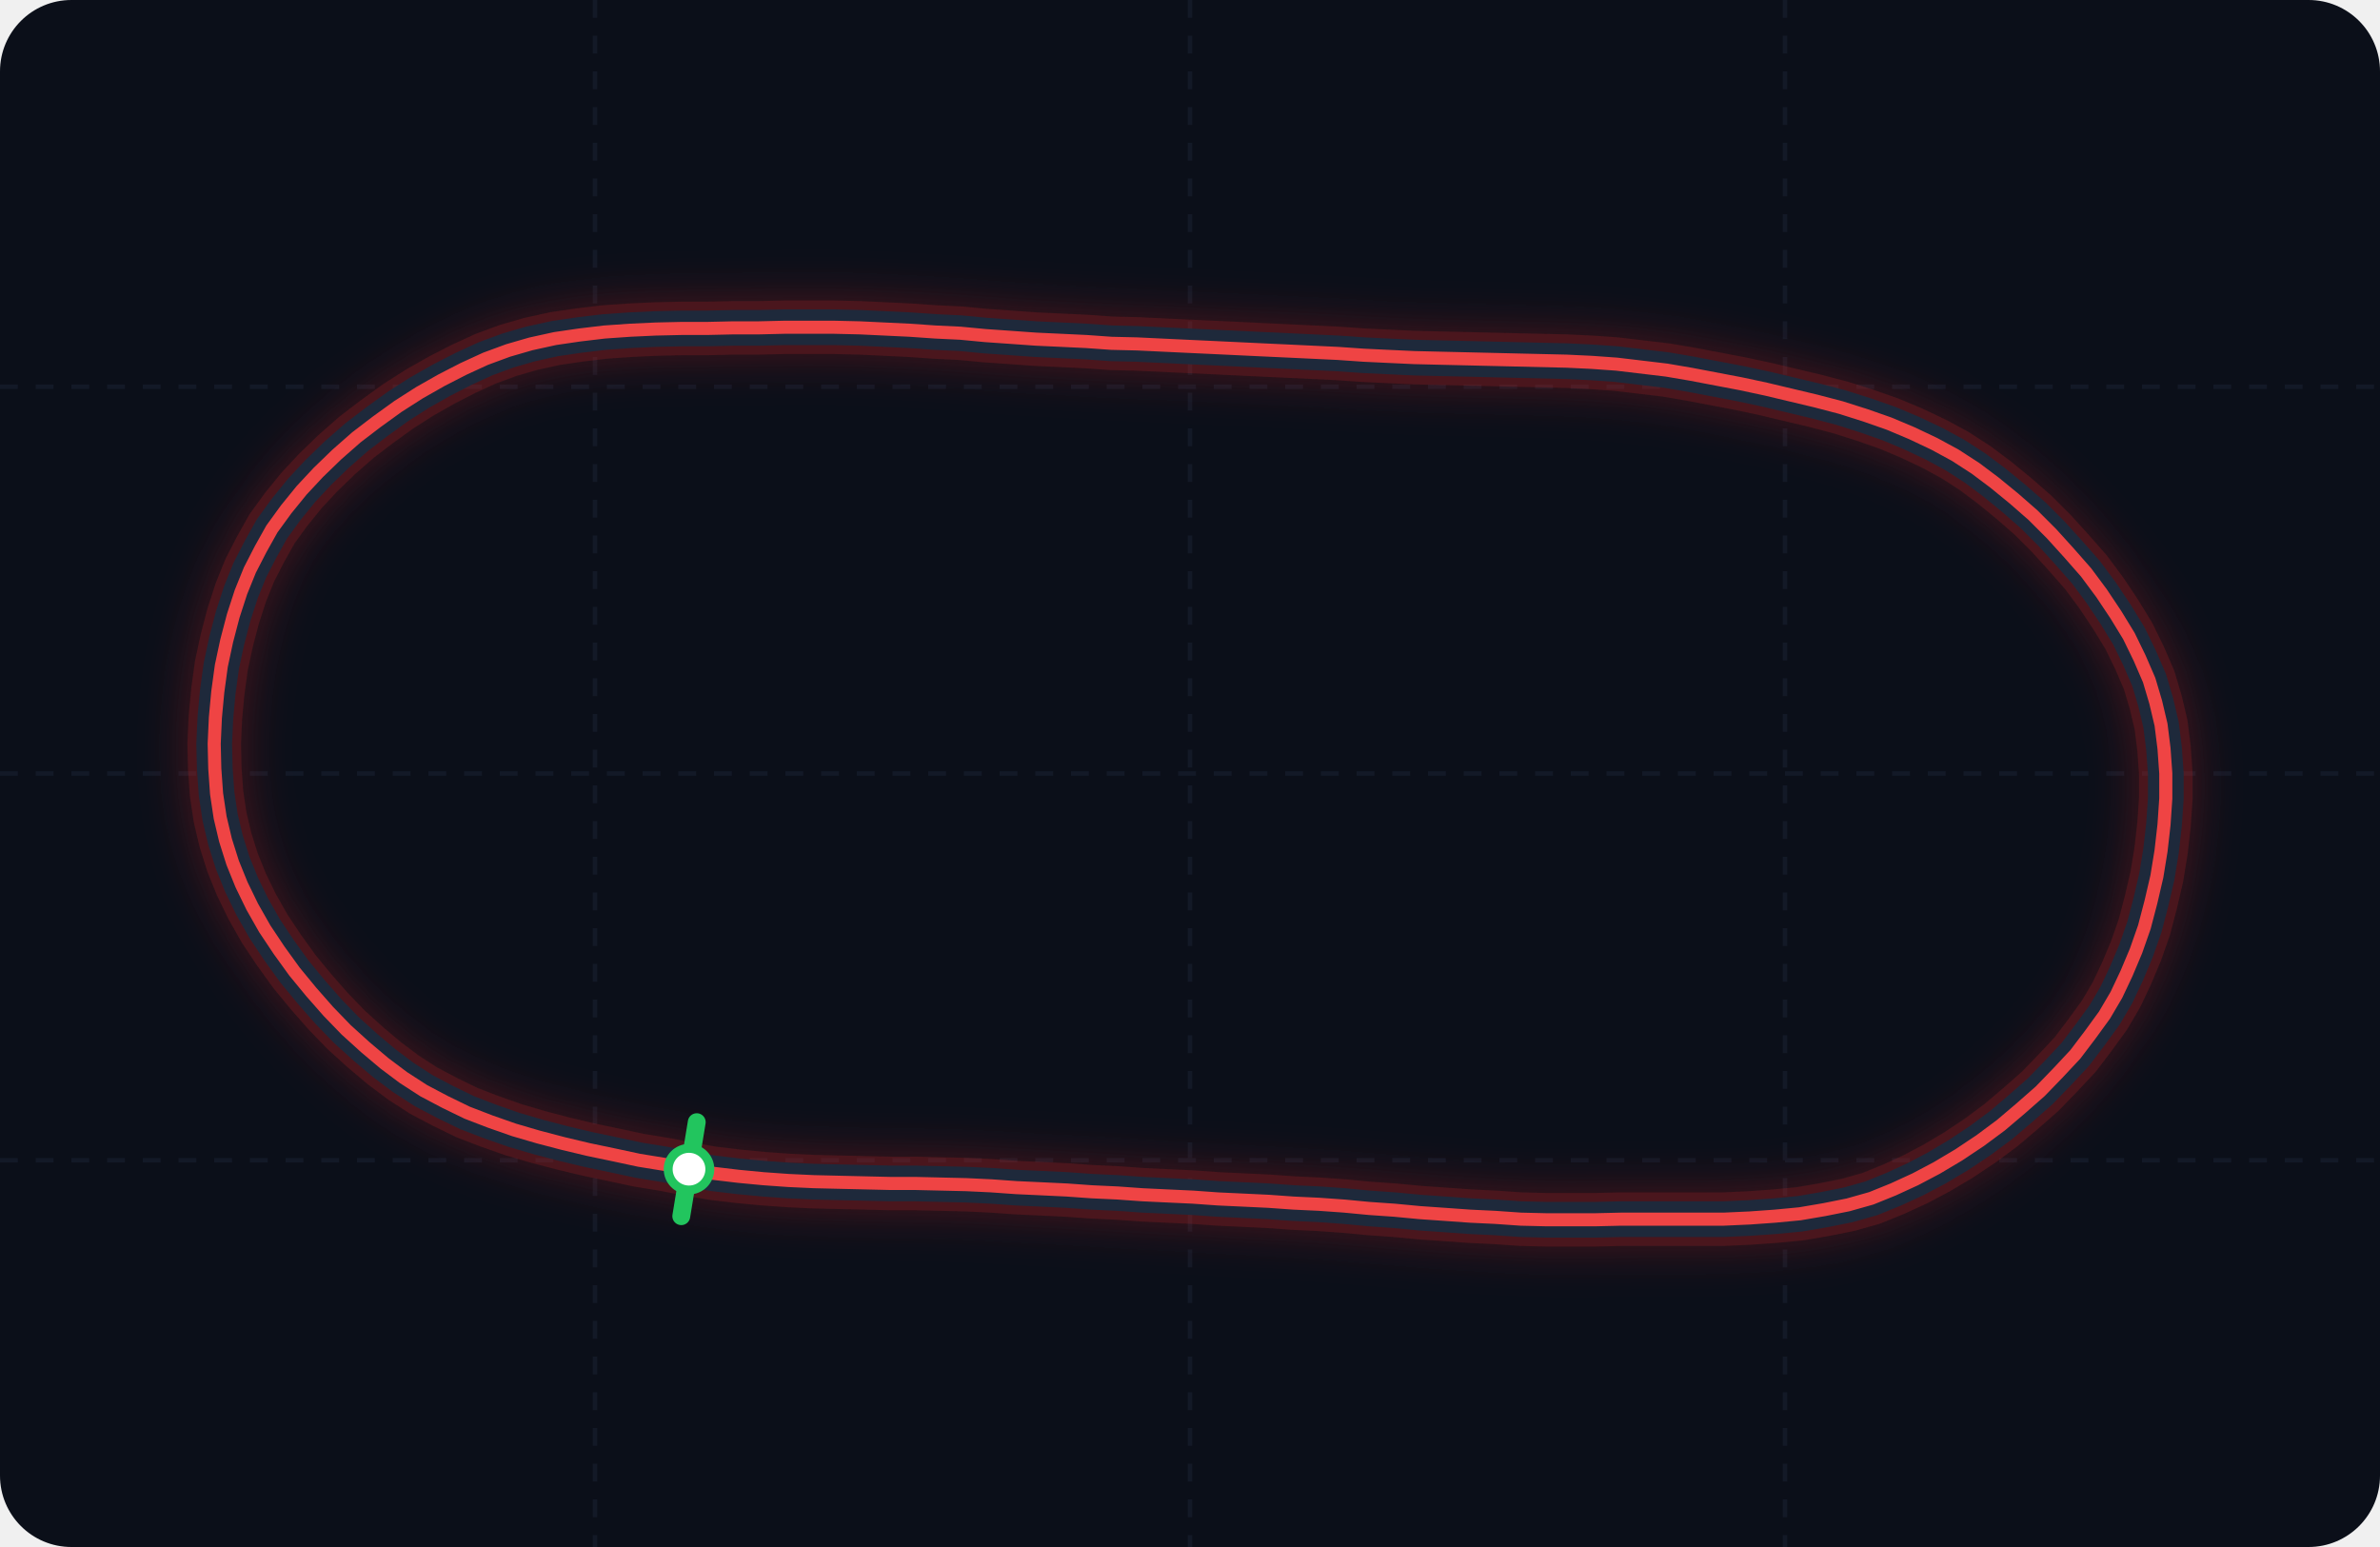
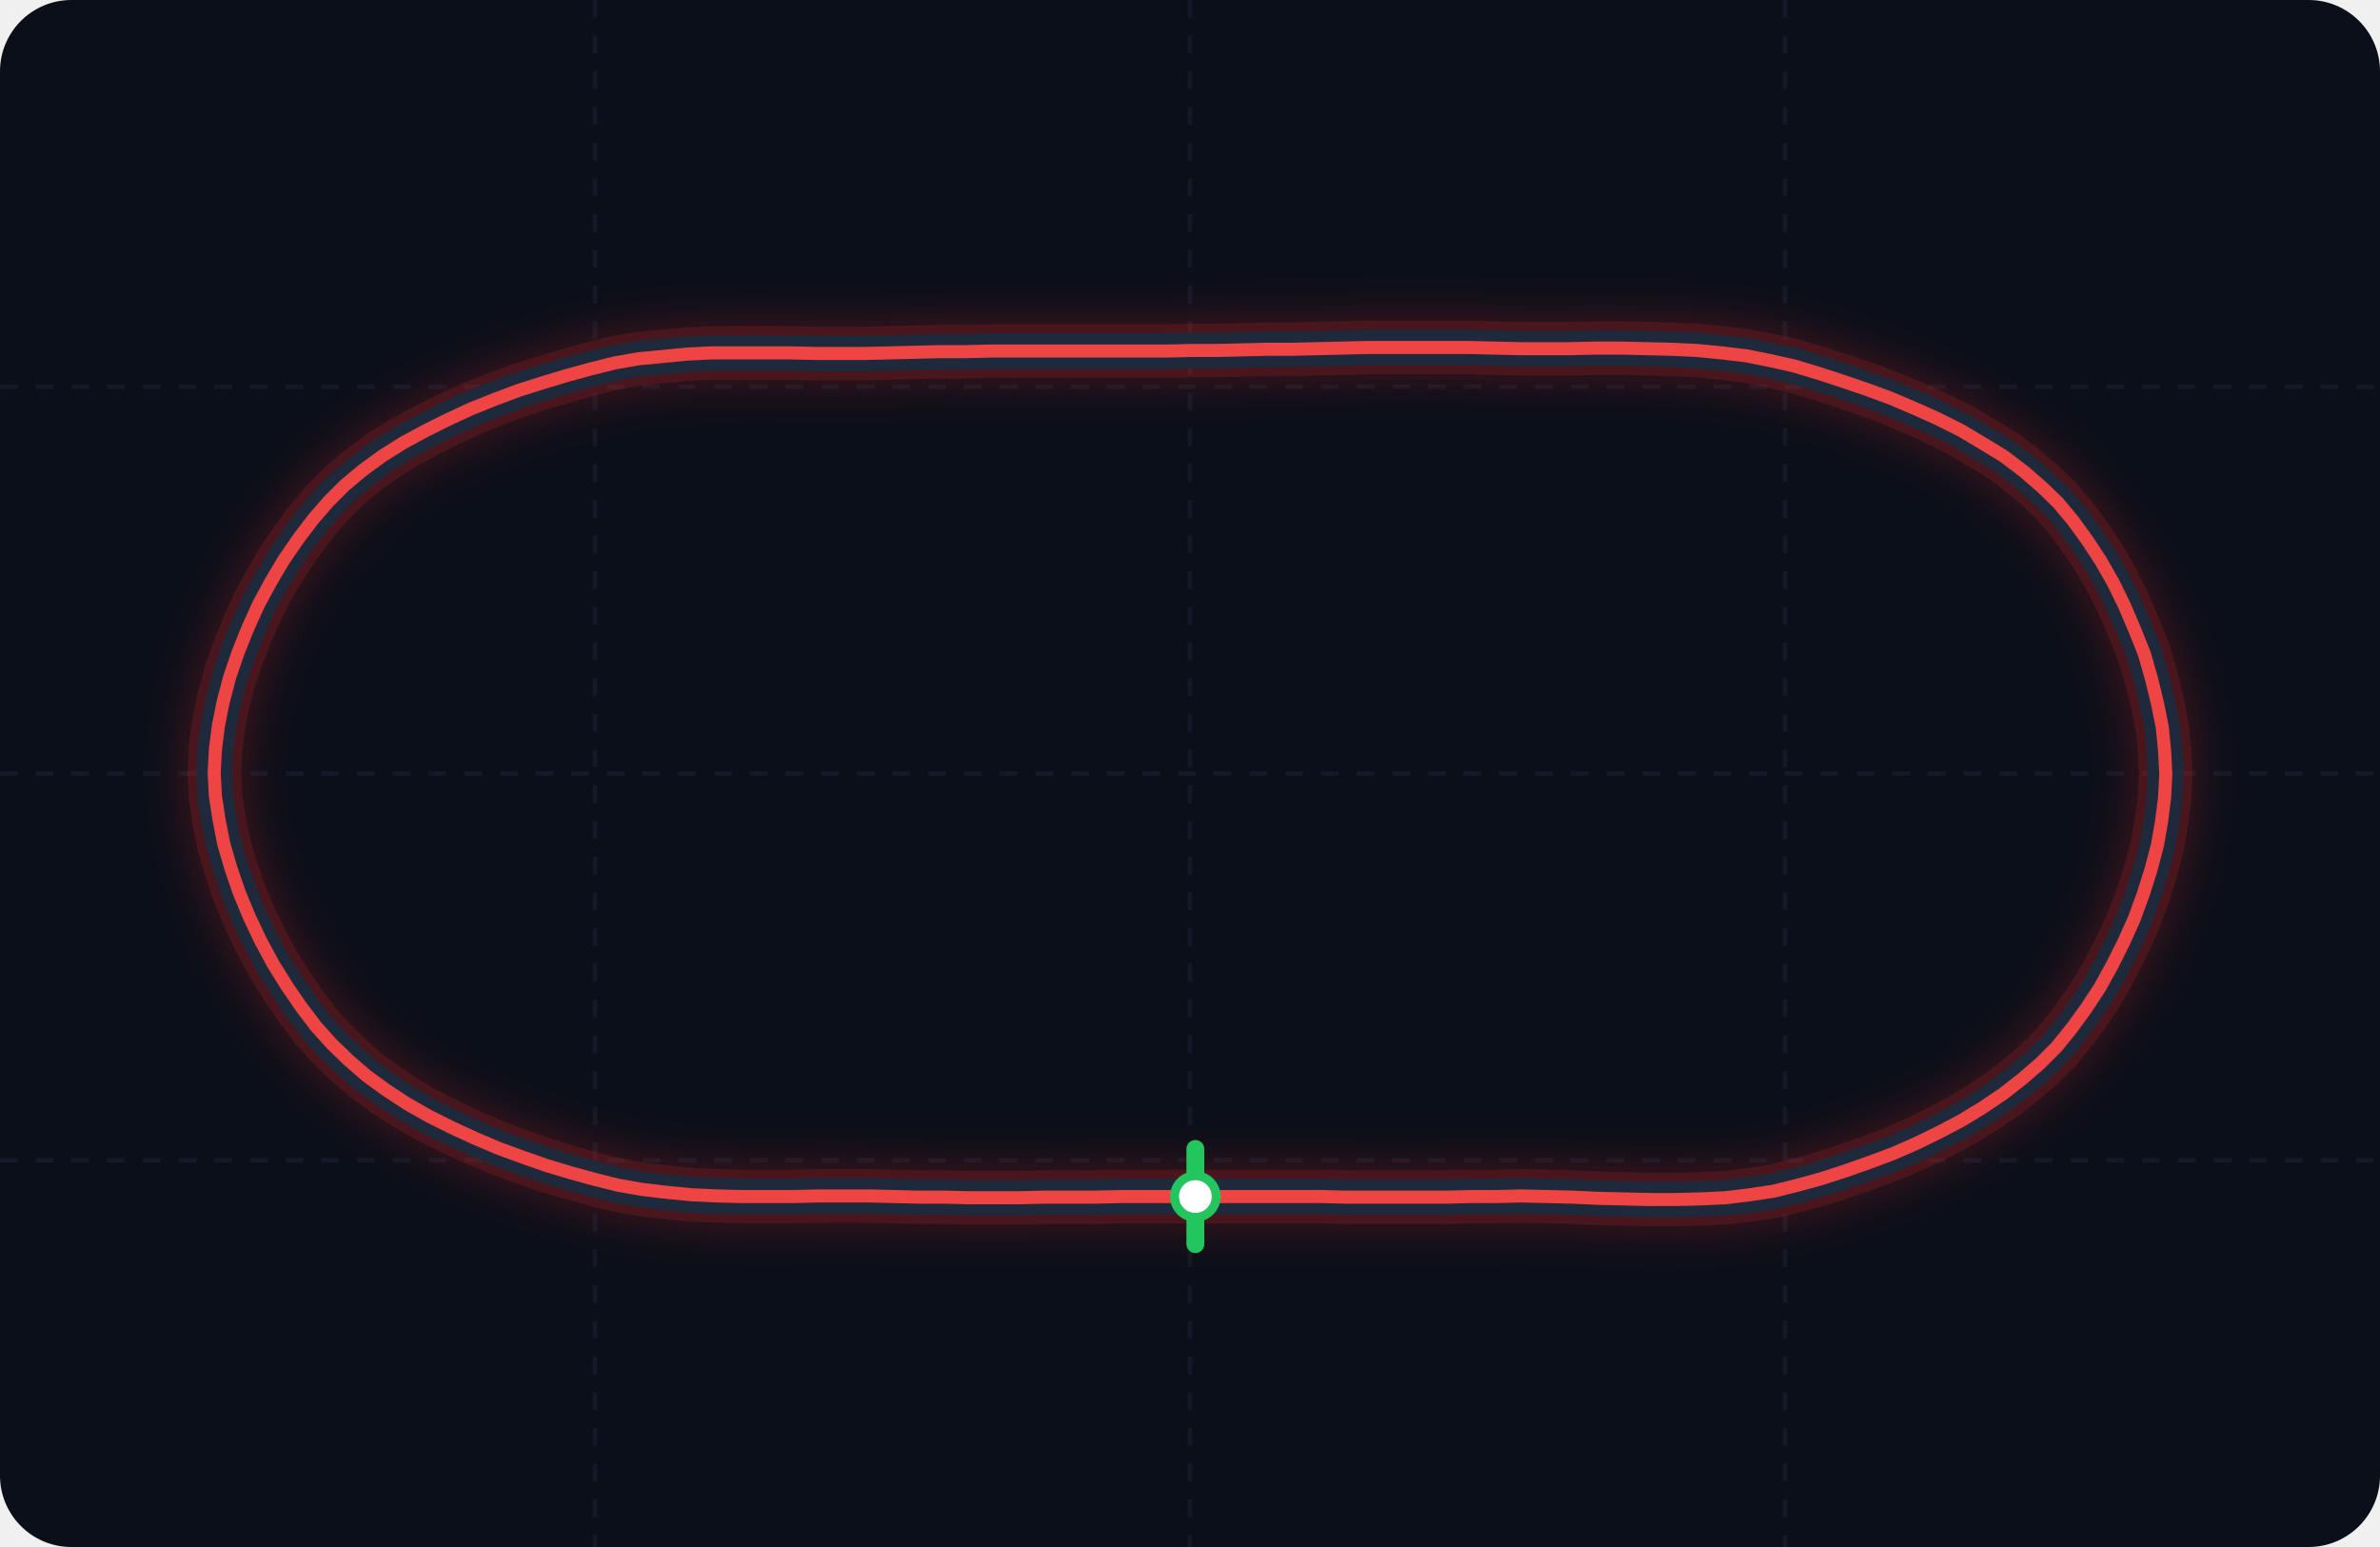
<svg xmlns="http://www.w3.org/2000/svg" viewBox="0 0 400 260" width="100%" height="100%" class="circuit-miniature">
  <defs>
    <filter id="glow-nascar" x="-20%" y="-20%" width="140%" height="140%">
      <feGaussianBlur stdDeviation="4" result="blur" />
      <feMerge>
        <feMergeNode in="blur" />
        <feMergeNode in="SourceGraphic" />
      </feMerge>
    </filter>
  </defs>
  <rect width="400" height="260" fill="#0b0f19" rx="12" />
  <path d="M 0 65 H 400 M 0 130 H 400 M 0 195 H 400 M 100 0 V 260 M 200 0 V 260 M 300 0 V 260" stroke="#1e293b" stroke-width="0.75" stroke-dasharray="3 3" opacity="0.4" />
-   <path d="M 115.8 196.5 L 119.9 197.2 L 124.1 197.7 L 128.3 198.1 L 132.5 198.4 L 136.8 198.6 L 141.0 198.7 L 145.3 198.8 L 149.6 198.9 L 153.8 198.9 L 158.1 199.0 L 162.4 199.1 L 166.6 199.3 L 170.8 199.6 L 175.1 199.8 L 179.3 200.0 L 183.5 200.3 L 187.8 200.5 L 192.0 200.8 L 196.2 201.0 L 200.5 201.2 L 204.7 201.5 L 209.0 201.7 L 213.2 201.9 L 217.4 202.2 L 221.7 202.4 L 225.9 202.7 L 230.1 203.1 L 234.4 203.4 L 238.6 203.8 L 242.9 204.1 L 247.1 204.4 L 251.3 204.6 L 255.6 204.9 L 259.8 205.0 L 264.0 205.0 L 268.2 205.0 L 272.5 204.9 L 276.7 204.9 L 281.1 204.9 L 285.4 204.9 L 289.7 204.9 L 294.1 204.7 L 298.3 204.4 L 302.5 204.0 L 306.6 203.3 L 310.6 202.5 L 314.5 201.4 L 318.2 199.9 L 321.9 198.2 L 325.5 196.3 L 329.2 194.1 L 332.8 191.7 L 336.3 189.1 L 339.6 186.3 L 342.9 183.4 L 345.9 180.3 L 348.8 177.2 L 351.3 173.9 L 353.7 170.6 L 355.7 167.2 L 357.4 163.6 L 359.0 159.8 L 360.4 155.8 L 361.5 151.6 L 362.5 147.3 L 363.2 143.0 L 363.7 138.6 L 364.0 134.2 L 364.0 130.0 L 363.7 125.8 L 363.2 121.8 L 362.3 118.0 L 361.2 114.3 L 359.6 110.6 L 357.8 106.9 L 355.6 103.3 L 353.2 99.7 L 350.6 96.2 L 347.7 92.9 L 344.8 89.7 L 341.7 86.6 L 338.5 83.8 L 335.2 81.1 L 332.0 78.7 L 328.6 76.5 L 325.1 74.6 L 321.3 72.8 L 317.5 71.2 L 313.5 69.8 L 309.4 68.5 L 305.2 67.4 L 301.0 66.4 L 296.8 65.4 L 292.6 64.5 L 288.4 63.7 L 284.2 62.9 L 280.1 62.2 L 275.9 61.7 L 271.7 61.2 L 267.5 60.9 L 263.3 60.7 L 259.0 60.6 L 254.7 60.5 L 250.5 60.4 L 246.2 60.3 L 241.9 60.2 L 237.7 60.1 L 233.4 59.9 L 229.2 59.7 L 224.9 59.4 L 220.7 59.2 L 216.5 59.0 L 212.2 58.8 L 208.0 58.6 L 203.8 58.4 L 199.5 58.2 L 195.3 58.0 L 191.1 57.8 L 186.8 57.7 L 182.6 57.4 L 178.4 57.2 L 174.1 57.0 L 169.9 56.7 L 165.6 56.4 L 161.4 56.0 L 157.2 55.8 L 152.9 55.5 L 148.7 55.3 L 144.5 55.1 L 140.2 55.0 L 136.0 55.0 L 131.8 55.0 L 127.6 55.1 L 123.3 55.1 L 118.9 55.2 L 114.6 55.2 L 110.2 55.3 L 105.9 55.5 L 101.6 55.8 L 97.4 56.3 L 93.3 56.9 L 89.2 57.8 L 85.4 58.9 L 81.6 60.3 L 77.9 62.0 L 74.2 63.9 L 70.5 66.0 L 66.9 68.3 L 63.3 70.9 L 59.9 73.5 L 56.6 76.4 L 53.5 79.4 L 50.7 82.4 L 48.1 85.6 L 45.7 88.9 L 43.8 92.3 L 42.0 95.8 L 40.5 99.5 L 39.2 103.5 L 38.1 107.7 L 37.2 111.9 L 36.6 116.3 L 36.2 120.6 L 36.0 125.0 L 36.1 129.2 L 36.4 133.4 L 37.0 137.4 L 37.9 141.2 L 39.1 145.0 L 40.6 148.7 L 42.4 152.4 L 44.5 156.1 L 46.9 159.7 L 49.5 163.3 L 52.3 166.7 L 55.2 170.0 L 58.2 173.1 L 61.4 176.0 L 64.6 178.7 L 67.8 181.1 L 71.2 183.3 L 74.8 185.2 L 78.5 187.0 L 82.4 188.5 L 86.4 189.9 L 90.5 191.1 L 94.7 192.2 L 98.9 193.2 L 103.2 194.1 L 107.4 195.0 L 111.7 195.7 L 115.8 196.5 Z" fill="none" stroke="#dc2626" stroke-width="9" stroke-linecap="round" stroke-linejoin="round" opacity="0.3" filter="url(#glow-nascar)" />
-   <path d="M 115.8 196.5 L 119.9 197.2 L 124.1 197.7 L 128.3 198.1 L 132.5 198.4 L 136.8 198.6 L 141.0 198.7 L 145.3 198.8 L 149.6 198.9 L 153.8 198.9 L 158.1 199.0 L 162.4 199.1 L 166.6 199.3 L 170.8 199.6 L 175.1 199.8 L 179.3 200.0 L 183.5 200.3 L 187.8 200.5 L 192.0 200.8 L 196.2 201.0 L 200.5 201.2 L 204.7 201.5 L 209.0 201.7 L 213.2 201.9 L 217.4 202.2 L 221.7 202.4 L 225.9 202.7 L 230.1 203.1 L 234.4 203.4 L 238.6 203.8 L 242.9 204.1 L 247.1 204.4 L 251.3 204.6 L 255.6 204.9 L 259.8 205.0 L 264.0 205.0 L 268.2 205.0 L 272.5 204.9 L 276.7 204.9 L 281.1 204.9 L 285.4 204.9 L 289.7 204.9 L 294.1 204.7 L 298.3 204.4 L 302.5 204.0 L 306.6 203.3 L 310.6 202.5 L 314.5 201.4 L 318.2 199.9 L 321.9 198.2 L 325.5 196.3 L 329.2 194.1 L 332.8 191.7 L 336.3 189.1 L 339.6 186.3 L 342.9 183.4 L 345.9 180.3 L 348.8 177.2 L 351.3 173.9 L 353.7 170.6 L 355.7 167.2 L 357.4 163.6 L 359.0 159.8 L 360.4 155.8 L 361.5 151.6 L 362.5 147.3 L 363.2 143.0 L 363.7 138.6 L 364.0 134.2 L 364.0 130.0 L 363.7 125.8 L 363.2 121.8 L 362.3 118.0 L 361.2 114.3 L 359.6 110.6 L 357.8 106.9 L 355.6 103.3 L 353.2 99.7 L 350.6 96.2 L 347.7 92.9 L 344.8 89.7 L 341.7 86.6 L 338.5 83.8 L 335.2 81.1 L 332.0 78.7 L 328.6 76.5 L 325.1 74.6 L 321.3 72.8 L 317.5 71.2 L 313.5 69.8 L 309.4 68.5 L 305.2 67.4 L 301.0 66.4 L 296.8 65.4 L 292.6 64.5 L 288.4 63.7 L 284.2 62.9 L 280.1 62.2 L 275.9 61.7 L 271.7 61.2 L 267.5 60.9 L 263.3 60.7 L 259.0 60.6 L 254.7 60.5 L 250.5 60.4 L 246.2 60.3 L 241.9 60.2 L 237.7 60.1 L 233.4 59.9 L 229.2 59.7 L 224.9 59.4 L 220.7 59.2 L 216.5 59.0 L 212.2 58.8 L 208.0 58.6 L 203.8 58.4 L 199.5 58.2 L 195.3 58.0 L 191.1 57.8 L 186.8 57.7 L 182.6 57.4 L 178.4 57.2 L 174.1 57.0 L 169.9 56.7 L 165.6 56.4 L 161.4 56.0 L 157.2 55.8 L 152.9 55.5 L 148.7 55.3 L 144.5 55.1 L 140.2 55.0 L 136.0 55.0 L 131.8 55.0 L 127.6 55.1 L 123.3 55.1 L 118.9 55.2 L 114.6 55.2 L 110.2 55.3 L 105.9 55.5 L 101.6 55.8 L 97.4 56.3 L 93.3 56.9 L 89.2 57.8 L 85.4 58.9 L 81.6 60.3 L 77.9 62.0 L 74.2 63.9 L 70.5 66.0 L 66.9 68.3 L 63.3 70.9 L 59.9 73.5 L 56.6 76.4 L 53.5 79.4 L 50.7 82.4 L 48.1 85.6 L 45.7 88.9 L 43.8 92.3 L 42.0 95.8 L 40.5 99.5 L 39.2 103.5 L 38.1 107.7 L 37.2 111.9 L 36.6 116.3 L 36.2 120.6 L 36.0 125.0 L 36.1 129.2 L 36.4 133.4 L 37.0 137.4 L 37.9 141.2 L 39.1 145.0 L 40.6 148.7 L 42.4 152.4 L 44.5 156.1 L 46.9 159.7 L 49.5 163.3 L 52.3 166.7 L 55.2 170.0 L 58.2 173.1 L 61.4 176.0 L 64.6 178.7 L 67.8 181.1 L 71.2 183.3 L 74.8 185.2 L 78.5 187.0 L 82.4 188.5 L 86.4 189.9 L 90.5 191.1 L 94.7 192.2 L 98.9 193.2 L 103.2 194.1 L 107.4 195.0 L 111.7 195.7 L 115.8 196.5 Z" fill="none" stroke="#1e293b" stroke-width="6" stroke-linecap="round" stroke-linejoin="round" />
-   <path d="M 115.8 196.5 L 119.9 197.2 L 124.1 197.7 L 128.3 198.1 L 132.5 198.4 L 136.8 198.6 L 141.0 198.7 L 145.3 198.8 L 149.6 198.9 L 153.8 198.9 L 158.1 199.0 L 162.4 199.1 L 166.6 199.3 L 170.8 199.6 L 175.1 199.8 L 179.3 200.0 L 183.5 200.3 L 187.8 200.5 L 192.0 200.8 L 196.2 201.0 L 200.5 201.2 L 204.7 201.5 L 209.0 201.7 L 213.2 201.9 L 217.4 202.2 L 221.7 202.4 L 225.9 202.7 L 230.1 203.1 L 234.4 203.4 L 238.6 203.8 L 242.9 204.1 L 247.1 204.4 L 251.3 204.6 L 255.6 204.9 L 259.8 205.0 L 264.0 205.0 L 268.2 205.0 L 272.5 204.9 L 276.7 204.9 L 281.1 204.9 L 285.4 204.9 L 289.7 204.9 L 294.1 204.7 L 298.3 204.4 L 302.5 204.0 L 306.6 203.3 L 310.6 202.5 L 314.5 201.4 L 318.2 199.9 L 321.9 198.2 L 325.5 196.3 L 329.2 194.1 L 332.8 191.7 L 336.3 189.1 L 339.6 186.3 L 342.9 183.4 L 345.9 180.3 L 348.8 177.2 L 351.3 173.9 L 353.7 170.6 L 355.7 167.2 L 357.4 163.6 L 359.0 159.8 L 360.4 155.8 L 361.5 151.6 L 362.5 147.3 L 363.2 143.0 L 363.7 138.6 L 364.0 134.2 L 364.0 130.0 L 363.7 125.8 L 363.2 121.8 L 362.3 118.0 L 361.2 114.3 L 359.6 110.6 L 357.8 106.9 L 355.6 103.3 L 353.2 99.7 L 350.6 96.2 L 347.7 92.9 L 344.8 89.7 L 341.7 86.6 L 338.5 83.8 L 335.2 81.1 L 332.0 78.7 L 328.6 76.5 L 325.1 74.6 L 321.3 72.8 L 317.5 71.2 L 313.5 69.8 L 309.4 68.5 L 305.2 67.4 L 301.0 66.4 L 296.8 65.4 L 292.6 64.5 L 288.4 63.7 L 284.2 62.9 L 280.1 62.2 L 275.9 61.7 L 271.7 61.2 L 267.5 60.9 L 263.3 60.7 L 259.0 60.6 L 254.7 60.5 L 250.5 60.4 L 246.2 60.3 L 241.9 60.2 L 237.7 60.1 L 233.4 59.9 L 229.2 59.7 L 224.9 59.4 L 220.7 59.2 L 216.5 59.0 L 212.2 58.8 L 208.0 58.6 L 203.8 58.4 L 199.5 58.2 L 195.3 58.0 L 191.1 57.8 L 186.8 57.7 L 182.6 57.4 L 178.4 57.2 L 174.1 57.0 L 169.9 56.7 L 165.6 56.4 L 161.4 56.0 L 157.2 55.8 L 152.9 55.5 L 148.7 55.3 L 144.5 55.1 L 140.2 55.0 L 136.0 55.0 L 131.8 55.0 L 127.6 55.1 L 123.3 55.1 L 118.9 55.2 L 114.6 55.2 L 110.2 55.3 L 105.9 55.5 L 101.6 55.8 L 97.4 56.3 L 93.3 56.9 L 89.2 57.8 L 85.4 58.9 L 81.6 60.3 L 77.9 62.0 L 74.2 63.9 L 70.5 66.0 L 66.9 68.3 L 63.3 70.9 L 59.9 73.5 L 56.6 76.4 L 53.5 79.4 L 50.7 82.4 L 48.1 85.6 L 45.7 88.9 L 43.8 92.3 L 42.0 95.8 L 40.5 99.5 L 39.2 103.5 L 38.1 107.7 L 37.2 111.9 L 36.6 116.3 L 36.2 120.6 L 36.0 125.0 L 36.1 129.2 L 36.4 133.4 L 37.0 137.4 L 37.9 141.2 L 39.1 145.0 L 40.6 148.7 L 42.4 152.4 L 44.5 156.1 L 46.9 159.7 L 49.5 163.3 L 52.3 166.7 L 55.2 170.0 L 58.2 173.1 L 61.4 176.0 L 64.6 178.7 L 67.8 181.1 L 71.2 183.3 L 74.8 185.2 L 78.5 187.0 L 82.4 188.5 L 86.4 189.9 L 90.5 191.1 L 94.7 192.2 L 98.9 193.2 L 103.2 194.1 L 107.4 195.0 L 111.7 195.7 L 115.8 196.5 Z" fill="none" stroke="#ef4444" stroke-width="2.2" stroke-linecap="round" stroke-linejoin="round" />
-   <line x1="117.1" y1="188.6" x2="114.5" y2="204.4" stroke="#22c55e" stroke-width="3" stroke-linecap="round" />
-   <circle cx="115.8" cy="196.5" r="3.5" fill="#ffffff" stroke="#22c55e" stroke-width="1.5" />
+   <path d="M 200.9 201.1 L 205.1 201.1 L 209.3 201.1 L 213.6 201.1 L 217.8 201.1 L 222.0 201.1 L 226.2 201.2 L 230.4 201.2 L 234.6 201.2 L 238.9 201.2 L 243.1 201.2 L 247.3 201.1 L 251.5 201.1 L 255.7 201.0 L 260.0 201.1 L 264.3 201.2 L 268.6 201.4 L 272.9 201.5 L 277.2 201.6 L 281.5 201.6 L 285.8 201.5 L 290.0 201.3 L 294.1 200.8 L 298.1 200.2 L 302.1 199.2 L 306.1 198.1 L 310.1 196.8 L 314.1 195.4 L 318.1 193.9 L 322.0 192.2 L 325.9 190.3 L 329.7 188.3 L 333.3 186.1 L 336.7 183.8 L 339.9 181.3 L 342.9 178.7 L 345.7 175.9 L 348.2 172.8 L 350.6 169.5 L 352.9 166.0 L 355.0 162.2 L 356.9 158.4 L 358.7 154.4 L 360.2 150.3 L 361.5 146.2 L 362.6 142.0 L 363.3 138.0 L 363.8 134.0 L 364.0 130.1 L 363.8 126.2 L 363.4 122.2 L 362.6 118.2 L 361.6 114.1 L 360.4 109.9 L 358.8 105.9 L 357.1 101.9 L 355.2 98.0 L 353.1 94.3 L 350.8 90.8 L 348.4 87.5 L 345.9 84.5 L 343.1 81.8 L 340.1 79.2 L 336.8 76.7 L 333.2 74.5 L 329.5 72.3 L 325.7 70.4 L 321.7 68.6 L 317.7 66.9 L 313.6 65.4 L 309.5 64.0 L 305.5 62.7 L 301.5 61.5 L 297.5 60.6 L 293.5 59.8 L 289.3 59.3 L 285.2 58.9 L 281.0 58.7 L 276.7 58.6 L 272.4 58.5 L 268.2 58.5 L 263.9 58.6 L 259.6 58.6 L 255.3 58.6 L 251.1 58.5 L 246.9 58.4 L 242.7 58.4 L 238.4 58.4 L 234.2 58.4 L 230.0 58.4 L 225.7 58.5 L 221.5 58.6 L 217.2 58.7 L 213.0 58.7 L 208.8 58.8 L 204.5 58.9 L 200.3 58.9 L 196.1 59.0 L 191.9 59.0 L 187.6 59.0 L 183.4 59.0 L 179.2 59.0 L 175.0 59.0 L 170.8 59.0 L 166.5 59.0 L 162.3 59.1 L 158.1 59.1 L 153.9 59.2 L 149.7 59.3 L 145.5 59.4 L 141.2 59.4 L 136.9 59.4 L 132.7 59.3 L 128.4 59.3 L 124.1 59.3 L 119.8 59.3 L 115.6 59.5 L 111.5 59.9 L 107.3 60.3 L 103.3 61.0 L 99.3 62.0 L 95.3 63.1 L 91.3 64.3 L 87.2 65.6 L 83.2 67.1 L 79.2 68.7 L 75.3 70.5 L 71.5 72.4 L 67.8 74.4 L 64.3 76.6 L 61.0 79.0 L 57.9 81.6 L 55.2 84.3 L 52.6 87.3 L 50.1 90.6 L 47.7 94.1 L 45.5 97.8 L 43.4 101.7 L 41.6 105.7 L 40.0 109.7 L 38.6 113.8 L 37.5 118.0 L 36.7 122.0 L 36.2 126.0 L 36.0 129.9 L 36.2 133.8 L 36.8 137.7 L 37.6 141.8 L 38.8 145.9 L 40.2 150.0 L 41.9 154.1 L 43.8 158.1 L 45.9 162.0 L 48.2 165.7 L 50.6 169.2 L 53.1 172.5 L 55.8 175.5 L 58.6 178.2 L 61.6 180.8 L 64.9 183.2 L 68.4 185.5 L 72.1 187.6 L 75.9 189.5 L 79.8 191.3 L 83.8 193.0 L 87.9 194.5 L 91.9 195.9 L 95.9 197.1 L 99.9 198.2 L 103.9 199.2 L 107.9 199.9 L 112.1 200.4 L 116.2 200.8 L 120.5 201.0 L 124.7 201.1 L 129.0 201.1 L 133.3 201.1 L 137.5 201.0 L 141.8 201.0 L 146.1 201.0 L 150.3 201.1 L 154.5 201.2 L 158.7 201.2 L 162.9 201.3 L 167.2 201.3 L 171.4 201.3 L 175.6 201.2 L 179.8 201.2 L 184.0 201.2 L 188.3 201.1 L 192.5 201.1 L 196.7 201.1 L 200.9 201.1 Z" fill="none" stroke="#dc2626" stroke-width="9" stroke-linecap="round" stroke-linejoin="round" opacity="0.3" filter="url(#glow-nascar)" />
+   <path d="M 200.9 201.1 L 205.1 201.1 L 209.3 201.1 L 213.6 201.1 L 217.8 201.1 L 222.0 201.1 L 226.2 201.2 L 230.4 201.2 L 234.6 201.2 L 238.9 201.2 L 243.1 201.2 L 247.3 201.1 L 251.5 201.1 L 255.7 201.0 L 260.0 201.1 L 264.3 201.2 L 268.6 201.4 L 272.9 201.5 L 277.2 201.6 L 281.5 201.6 L 285.8 201.5 L 290.0 201.3 L 294.1 200.8 L 298.1 200.2 L 302.1 199.2 L 306.1 198.1 L 310.1 196.8 L 314.1 195.4 L 318.1 193.9 L 322.0 192.2 L 325.9 190.3 L 329.7 188.3 L 333.3 186.1 L 336.7 183.8 L 339.9 181.3 L 342.9 178.7 L 345.7 175.9 L 348.2 172.8 L 350.6 169.5 L 352.9 166.0 L 355.0 162.2 L 356.9 158.4 L 358.7 154.4 L 360.2 150.3 L 361.5 146.2 L 362.6 142.0 L 363.3 138.0 L 363.8 134.0 L 364.0 130.1 L 363.8 126.2 L 363.4 122.2 L 362.6 118.2 L 361.6 114.1 L 360.4 109.9 L 358.8 105.9 L 357.1 101.9 L 355.2 98.0 L 353.1 94.3 L 350.8 90.8 L 348.4 87.5 L 345.9 84.5 L 343.1 81.8 L 340.1 79.2 L 336.8 76.7 L 333.2 74.5 L 329.5 72.3 L 325.7 70.4 L 321.7 68.6 L 317.7 66.9 L 313.6 65.4 L 309.5 64.0 L 305.5 62.7 L 301.5 61.5 L 297.5 60.6 L 293.5 59.8 L 289.3 59.3 L 285.2 58.9 L 281.0 58.7 L 276.7 58.6 L 272.4 58.5 L 268.2 58.5 L 263.9 58.6 L 259.6 58.6 L 255.3 58.6 L 251.1 58.5 L 246.9 58.4 L 242.7 58.4 L 238.4 58.4 L 234.2 58.4 L 230.0 58.4 L 225.7 58.5 L 221.5 58.6 L 217.2 58.7 L 213.0 58.7 L 208.8 58.8 L 204.5 58.9 L 200.3 58.9 L 196.1 59.0 L 191.9 59.0 L 187.6 59.0 L 183.4 59.0 L 179.2 59.0 L 175.0 59.0 L 170.8 59.0 L 166.5 59.0 L 162.3 59.1 L 158.1 59.1 L 153.9 59.2 L 149.7 59.3 L 145.5 59.4 L 141.2 59.4 L 136.9 59.4 L 132.7 59.3 L 128.4 59.3 L 124.1 59.3 L 119.8 59.3 L 115.6 59.5 L 111.5 59.9 L 107.3 60.3 L 103.3 61.0 L 99.3 62.0 L 95.3 63.1 L 91.3 64.3 L 87.2 65.6 L 83.2 67.1 L 79.2 68.7 L 75.3 70.5 L 71.5 72.4 L 67.8 74.4 L 64.3 76.6 L 61.0 79.0 L 57.9 81.6 L 55.2 84.3 L 52.6 87.3 L 50.1 90.6 L 47.7 94.1 L 45.5 97.8 L 43.4 101.7 L 41.6 105.7 L 40.0 109.7 L 38.6 113.8 L 37.5 118.0 L 36.7 122.0 L 36.2 126.0 L 36.0 129.9 L 36.2 133.8 L 36.8 137.7 L 37.6 141.8 L 38.8 145.9 L 40.2 150.0 L 41.9 154.1 L 43.8 158.1 L 45.9 162.0 L 48.2 165.7 L 50.6 169.2 L 53.1 172.5 L 55.8 175.5 L 58.6 178.2 L 61.6 180.8 L 64.9 183.2 L 68.4 185.5 L 72.1 187.6 L 75.9 189.5 L 79.8 191.3 L 83.8 193.0 L 87.9 194.5 L 91.9 195.9 L 95.9 197.1 L 99.9 198.2 L 103.9 199.2 L 107.9 199.9 L 112.1 200.4 L 116.2 200.8 L 120.5 201.0 L 124.7 201.1 L 129.0 201.1 L 133.3 201.1 L 137.5 201.0 L 141.8 201.0 L 146.1 201.0 L 150.3 201.1 L 154.5 201.2 L 158.7 201.2 L 162.9 201.3 L 167.2 201.3 L 171.4 201.3 L 175.6 201.2 L 179.8 201.2 L 184.0 201.2 L 188.3 201.1 L 192.5 201.1 L 196.7 201.1 L 200.9 201.1 Z" fill="none" stroke="#1e293b" stroke-width="6" stroke-linecap="round" stroke-linejoin="round" />
+   <path d="M 200.9 201.1 L 205.1 201.1 L 209.3 201.1 L 213.6 201.1 L 217.8 201.1 L 222.0 201.1 L 226.2 201.2 L 230.4 201.2 L 234.6 201.2 L 238.9 201.2 L 243.1 201.2 L 247.3 201.1 L 251.5 201.1 L 255.7 201.0 L 260.0 201.1 L 264.3 201.2 L 268.6 201.4 L 272.9 201.5 L 277.2 201.6 L 281.5 201.6 L 285.8 201.5 L 290.0 201.3 L 294.1 200.8 L 298.1 200.2 L 302.1 199.2 L 306.1 198.1 L 310.1 196.8 L 314.1 195.4 L 318.1 193.9 L 322.0 192.2 L 325.9 190.3 L 329.7 188.3 L 333.3 186.1 L 336.7 183.8 L 339.9 181.3 L 342.9 178.7 L 345.7 175.9 L 348.2 172.8 L 350.6 169.5 L 352.9 166.0 L 355.0 162.2 L 356.9 158.4 L 358.7 154.4 L 360.2 150.3 L 361.5 146.2 L 362.6 142.0 L 363.3 138.0 L 363.8 134.0 L 364.0 130.1 L 363.8 126.2 L 363.4 122.2 L 362.6 118.2 L 361.6 114.1 L 360.4 109.9 L 358.8 105.9 L 357.1 101.9 L 355.2 98.0 L 353.1 94.3 L 350.8 90.8 L 348.4 87.5 L 345.9 84.5 L 343.1 81.8 L 340.1 79.2 L 336.8 76.7 L 333.2 74.5 L 329.5 72.3 L 325.7 70.4 L 321.7 68.6 L 317.7 66.9 L 313.6 65.4 L 309.5 64.0 L 305.5 62.7 L 301.5 61.5 L 297.5 60.6 L 293.5 59.8 L 289.3 59.3 L 285.2 58.9 L 281.0 58.7 L 276.7 58.6 L 272.4 58.5 L 268.2 58.5 L 263.9 58.6 L 259.6 58.6 L 255.3 58.6 L 251.1 58.5 L 246.9 58.4 L 242.7 58.4 L 238.4 58.4 L 234.2 58.4 L 230.0 58.4 L 225.7 58.5 L 221.5 58.6 L 217.2 58.7 L 213.0 58.7 L 208.8 58.8 L 204.5 58.9 L 200.3 58.9 L 196.1 59.0 L 191.9 59.0 L 187.6 59.0 L 183.4 59.0 L 179.2 59.0 L 175.0 59.0 L 170.8 59.0 L 166.5 59.0 L 162.3 59.1 L 158.1 59.1 L 153.9 59.2 L 149.7 59.3 L 145.5 59.4 L 141.2 59.4 L 136.9 59.4 L 132.7 59.3 L 128.4 59.3 L 124.1 59.3 L 119.8 59.3 L 115.6 59.5 L 111.5 59.9 L 107.3 60.3 L 103.3 61.0 L 99.3 62.0 L 95.3 63.1 L 91.3 64.3 L 87.2 65.6 L 83.2 67.1 L 79.2 68.7 L 75.3 70.5 L 71.5 72.4 L 67.8 74.4 L 64.3 76.6 L 61.0 79.0 L 57.9 81.6 L 55.2 84.3 L 52.6 87.3 L 50.1 90.6 L 47.7 94.1 L 45.5 97.8 L 43.4 101.7 L 41.6 105.7 L 40.0 109.7 L 38.6 113.8 L 37.5 118.0 L 36.7 122.0 L 36.2 126.0 L 36.0 129.9 L 36.2 133.8 L 36.8 137.7 L 37.6 141.8 L 38.8 145.9 L 40.2 150.0 L 41.9 154.1 L 43.8 158.1 L 45.9 162.0 L 48.2 165.7 L 50.6 169.2 L 53.1 172.5 L 55.8 175.5 L 58.6 178.2 L 61.6 180.8 L 64.9 183.2 L 68.4 185.5 L 72.1 187.6 L 75.9 189.5 L 79.8 191.3 L 83.8 193.0 L 87.9 194.5 L 91.9 195.9 L 95.9 197.1 L 99.9 198.2 L 103.9 199.2 L 107.9 199.9 L 112.1 200.4 L 116.2 200.8 L 120.5 201.0 L 124.7 201.1 L 129.0 201.1 L 133.3 201.1 L 137.5 201.0 L 141.8 201.0 L 146.1 201.0 L 150.3 201.1 L 154.5 201.2 L 158.7 201.2 L 162.9 201.3 L 167.2 201.3 L 171.4 201.3 L 175.6 201.2 L 179.8 201.2 L 184.0 201.2 L 188.3 201.1 L 192.5 201.1 L 196.7 201.1 L 200.9 201.1 Z" fill="none" stroke="#ef4444" stroke-width="2.2" stroke-linecap="round" stroke-linejoin="round" />
+   <line x1="200.9" y1="193.1" x2="200.9" y2="209.1" stroke="#22c55e" stroke-width="3" stroke-linecap="round" />
+   <circle cx="200.9" cy="201.1" r="3.5" fill="#ffffff" stroke="#22c55e" stroke-width="1.5" />
</svg>
